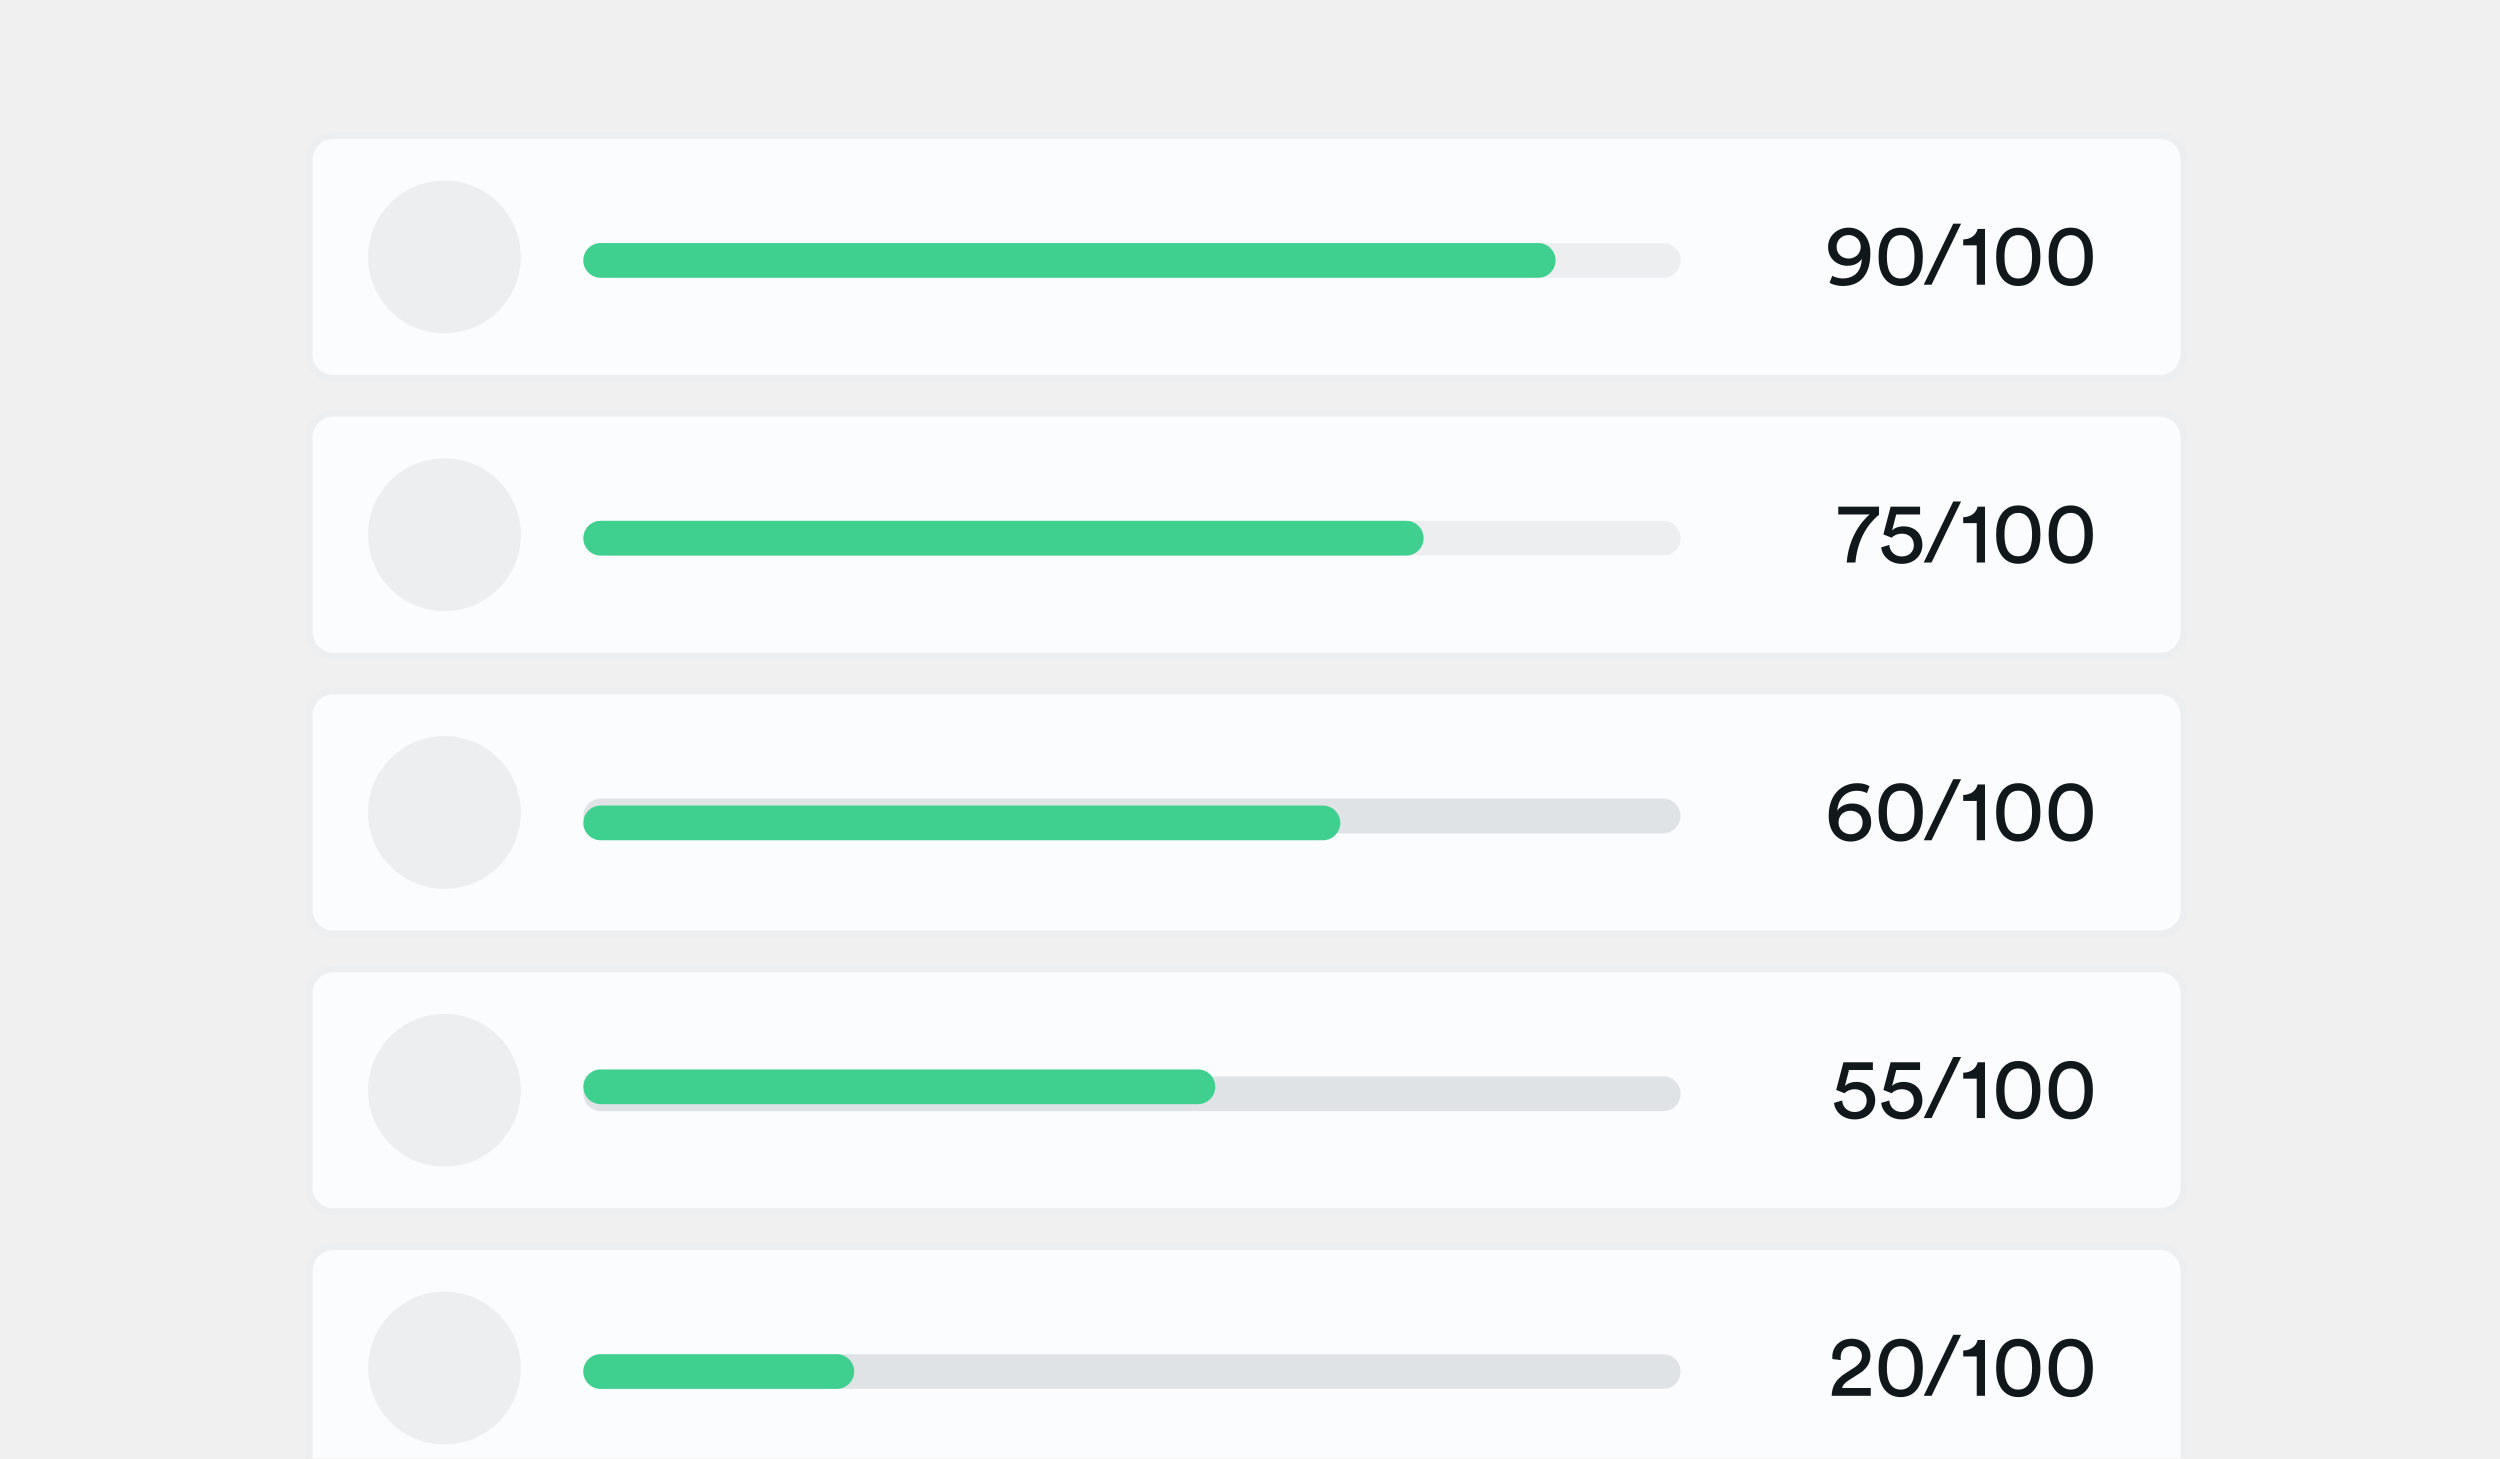
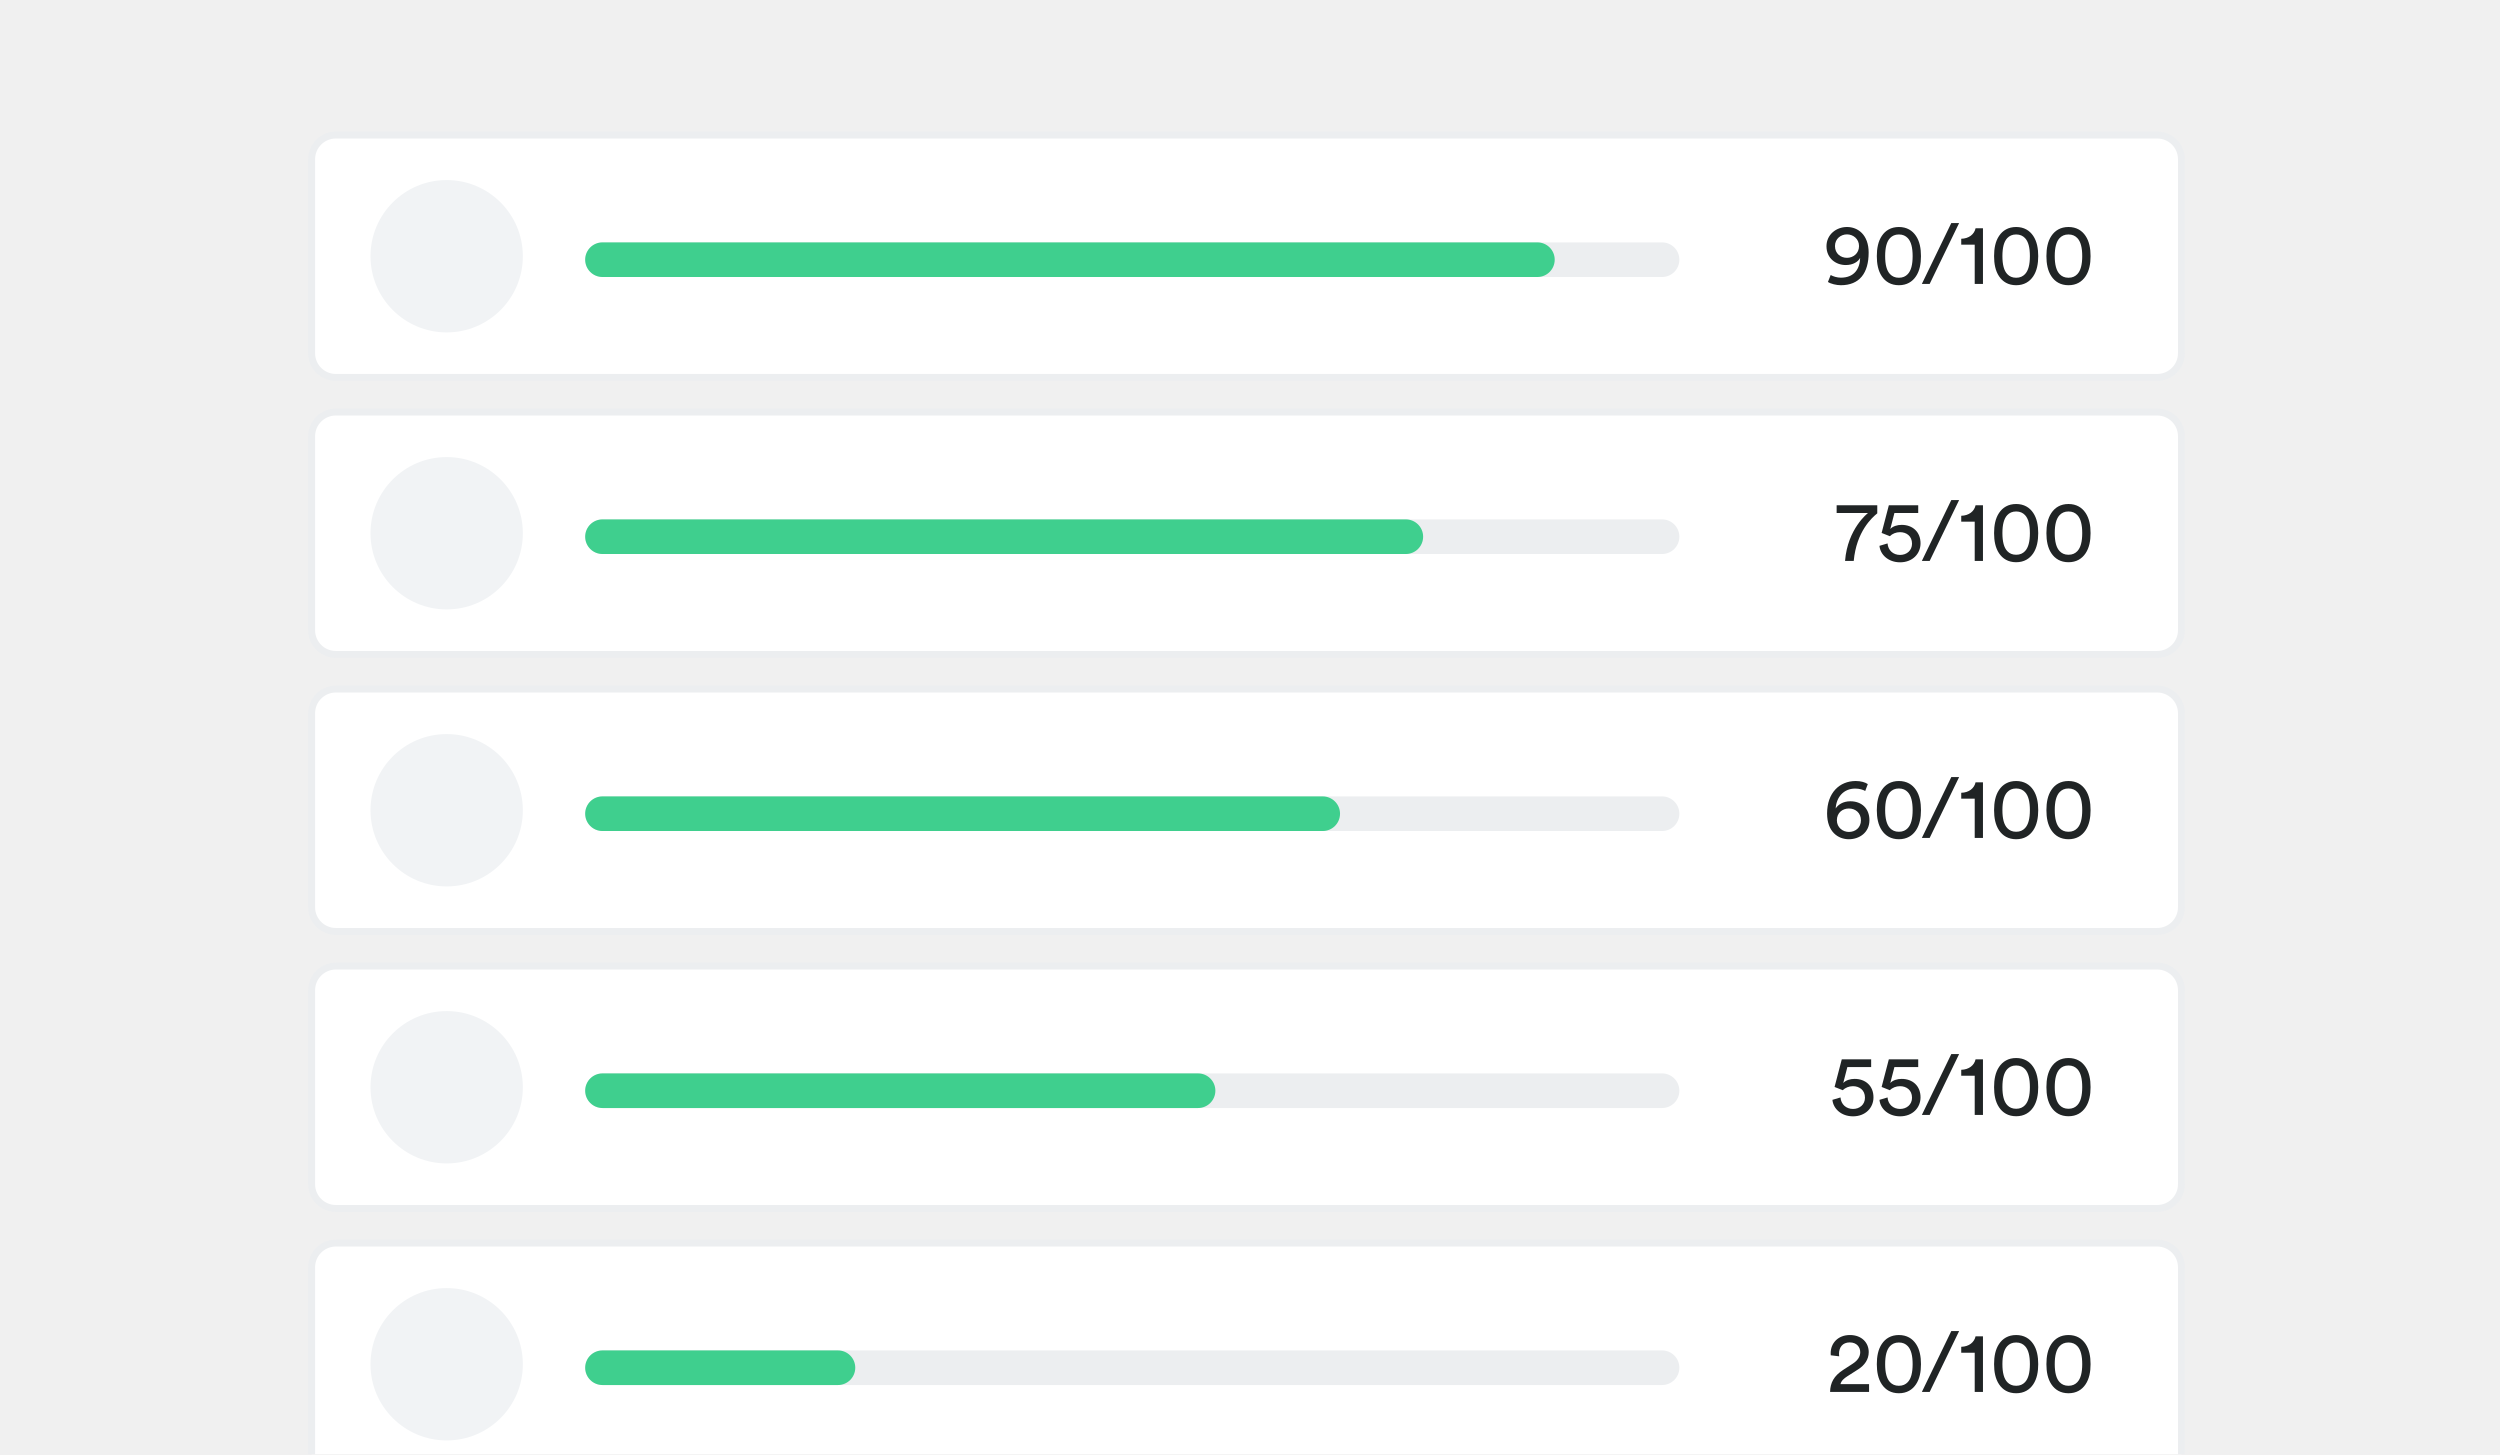
- <svg xmlns="http://www.w3.org/2000/svg" width="360" height="210" viewBox="0 0 360 210" fill="none">
-   <g clip-path="url(#clip0_931_17672)">
-     <rect x="44.5" y="19.5" width="270" height="35" rx="3.5" fill="#FBFCFD" stroke="#ECEEF0" />
-     <rect x="84" y="35" width="158" height="5" rx="2.5" fill="#ECEEF0" />
-     <circle cx="64" cy="37" r="11" fill="#ECEEF0" />
-     <path d="M263.454 40.715C263.851 40.988 264.695 41.186 265.315 41.186C268.018 41.186 269.333 39.425 269.333 36.473C269.333 33.906 267.783 32.778 266.208 32.778C264.633 32.778 263.244 33.894 263.244 35.556C263.244 37.329 264.633 38.272 266.022 38.272C267.113 38.272 267.82 37.776 268.105 37.242C268.055 38.817 267.262 40.095 265.315 40.095C264.794 40.095 264.198 39.921 263.851 39.71L263.454 40.715ZM267.944 35.531C267.944 36.597 267.101 37.23 266.208 37.23C265.29 37.23 264.471 36.622 264.471 35.531C264.471 34.477 265.315 33.844 266.208 33.844C267.088 33.844 267.944 34.489 267.944 35.531ZM271.716 36.982C271.716 35.754 271.939 34.886 272.423 34.377C272.733 34.055 273.13 33.856 273.7 33.856C274.271 33.856 274.668 34.055 274.978 34.377C275.462 34.886 275.685 35.754 275.685 36.982C275.685 38.21 275.462 39.078 274.978 39.586C274.668 39.909 274.271 40.107 273.7 40.107C273.13 40.107 272.733 39.909 272.423 39.586C271.939 39.078 271.716 38.21 271.716 36.982ZM270.513 36.982C270.513 38.086 270.699 39.102 271.233 39.896C271.753 40.678 272.56 41.186 273.7 41.186C274.841 41.186 275.648 40.678 276.168 39.896C276.702 39.102 276.888 38.086 276.888 36.982C276.888 35.878 276.702 34.861 276.168 34.067C275.648 33.286 274.841 32.778 273.7 32.778C272.56 32.778 271.753 33.286 271.233 34.067C270.699 34.861 270.513 35.878 270.513 36.982ZM282.397 32.207H281.268L277.015 41H278.143L282.397 32.207ZM285.84 41V32.964H284.773C284.587 33.832 283.818 34.452 282.702 34.477V35.332H284.649V41H285.84ZM288.648 36.982C288.648 35.754 288.871 34.886 289.355 34.377C289.665 34.055 290.062 33.856 290.632 33.856C291.202 33.856 291.599 34.055 291.909 34.377C292.393 34.886 292.616 35.754 292.616 36.982C292.616 38.21 292.393 39.078 291.909 39.586C291.599 39.909 291.202 40.107 290.632 40.107C290.062 40.107 289.665 39.909 289.355 39.586C288.871 39.078 288.648 38.21 288.648 36.982ZM287.445 36.982C287.445 38.086 287.631 39.102 288.164 39.896C288.685 40.678 289.491 41.186 290.632 41.186C291.773 41.186 292.579 40.678 293.1 39.896C293.633 39.102 293.819 38.086 293.819 36.982C293.819 35.878 293.633 34.861 293.1 34.067C292.579 33.286 291.773 32.778 290.632 32.778C289.491 32.778 288.685 33.286 288.164 34.067C287.631 34.861 287.445 35.878 287.445 36.982ZM296.205 36.982C296.205 35.754 296.428 34.886 296.912 34.377C297.222 34.055 297.619 33.856 298.189 33.856C298.76 33.856 299.157 34.055 299.467 34.377C299.95 34.886 300.174 35.754 300.174 36.982C300.174 38.21 299.95 39.078 299.467 39.586C299.157 39.909 298.76 40.107 298.189 40.107C297.619 40.107 297.222 39.909 296.912 39.586C296.428 39.078 296.205 38.21 296.205 36.982ZM295.002 36.982C295.002 38.086 295.188 39.102 295.721 39.896C296.242 40.678 297.048 41.186 298.189 41.186C299.33 41.186 300.137 40.678 300.657 39.896C301.191 39.102 301.377 38.086 301.377 36.982C301.377 35.878 301.191 34.861 300.657 34.067C300.137 33.286 299.33 32.778 298.189 32.778C297.048 32.778 296.242 33.286 295.721 34.067C295.188 34.861 295.002 35.878 295.002 36.982Z" fill="#11181C" />
-     <rect x="44.5" y="59.5" width="270" height="35" rx="3.5" fill="#FBFCFD" stroke="#ECEEF0" />
-     <rect x="84" y="75" width="158" height="5" rx="2.5" fill="#ECEEF0" />
-     <circle cx="64" cy="77" r="11" fill="#ECEEF0" />
-     <path d="M270.577 72.964H264.711V74.08H269.238C269.238 74.08 266.286 76.325 265.926 81H267.179C267.563 76.746 269.833 74.725 270.577 74.129V72.964ZM270.896 78.817C271.008 80.082 272.161 81.198 273.873 81.198C275.659 81.198 276.825 79.971 276.825 78.458C276.825 76.796 275.671 75.791 274.096 75.791C273.464 75.791 272.819 75.99 272.459 76.386L273.054 74.08H276.49V72.964H272.248L271.206 76.957C271.616 77.106 271.975 77.267 272.397 77.428C272.744 77.069 273.29 76.845 273.86 76.845C274.791 76.845 275.597 77.403 275.597 78.507C275.597 79.499 274.828 80.132 273.873 80.132C272.868 80.132 272.137 79.462 272.062 78.47L270.896 78.817ZM282.397 72.207H281.268L277.015 81H278.143L282.397 72.207ZM285.84 81V72.964H284.773C284.587 73.832 283.818 74.452 282.702 74.477V75.332H284.649V81H285.84ZM288.648 76.982C288.648 75.754 288.871 74.886 289.355 74.377C289.665 74.055 290.062 73.856 290.632 73.856C291.202 73.856 291.599 74.055 291.909 74.377C292.393 74.886 292.616 75.754 292.616 76.982C292.616 78.21 292.393 79.078 291.909 79.586C291.599 79.909 291.202 80.107 290.632 80.107C290.062 80.107 289.665 79.909 289.355 79.586C288.871 79.078 288.648 78.21 288.648 76.982ZM287.445 76.982C287.445 78.086 287.631 79.103 288.164 79.896C288.685 80.678 289.491 81.186 290.632 81.186C291.773 81.186 292.579 80.678 293.1 79.896C293.633 79.103 293.819 78.086 293.819 76.982C293.819 75.878 293.633 74.861 293.1 74.067C292.579 73.286 291.773 72.778 290.632 72.778C289.491 72.778 288.685 73.286 288.164 74.067C287.631 74.861 287.445 75.878 287.445 76.982ZM296.205 76.982C296.205 75.754 296.428 74.886 296.912 74.377C297.222 74.055 297.619 73.856 298.189 73.856C298.76 73.856 299.157 74.055 299.467 74.377C299.95 74.886 300.174 75.754 300.174 76.982C300.174 78.21 299.95 79.078 299.467 79.586C299.157 79.909 298.76 80.107 298.189 80.107C297.619 80.107 297.222 79.909 296.912 79.586C296.428 79.078 296.205 78.21 296.205 76.982ZM295.002 76.982C295.002 78.086 295.188 79.103 295.721 79.896C296.242 80.678 297.048 81.186 298.189 81.186C299.33 81.186 300.137 80.678 300.657 79.896C301.191 79.103 301.377 78.086 301.377 76.982C301.377 75.878 301.191 74.861 300.657 74.067C300.137 73.286 299.33 72.778 298.189 72.778C297.048 72.778 296.242 73.286 295.721 74.067C295.188 74.861 295.002 75.878 295.002 76.982Z" fill="#11181C" />
-     <rect x="44.5" y="99.5" width="270" height="35" rx="3.5" fill="#FBFCFD" stroke="#ECEEF0" />
-     <rect x="84" y="115" width="158" height="5" rx="2.5" fill="#DFE3E6" />
-     <circle cx="64" cy="117" r="11" fill="#ECEEF0" />
-     <path d="M269.21 113.224C268.838 112.964 268.205 112.778 267.474 112.778C265.13 112.778 263.332 114.477 263.332 117.465C263.332 120.119 264.931 121.186 266.469 121.186C268.044 121.186 269.446 120.169 269.446 118.445C269.446 116.697 268.28 115.704 266.692 115.704C265.626 115.704 264.894 116.213 264.572 116.746C264.671 115.097 265.725 113.869 267.399 113.869C268.007 113.869 268.54 114.043 268.838 114.216L269.21 113.224ZM264.745 118.445C264.745 117.366 265.551 116.746 266.482 116.746C267.412 116.746 268.218 117.366 268.218 118.445C268.218 119.512 267.424 120.132 266.482 120.132C265.601 120.132 264.745 119.499 264.745 118.445ZM271.716 116.982C271.716 115.754 271.939 114.886 272.423 114.377C272.733 114.055 273.13 113.856 273.7 113.856C274.271 113.856 274.668 114.055 274.978 114.377C275.462 114.886 275.685 115.754 275.685 116.982C275.685 118.21 275.462 119.078 274.978 119.586C274.668 119.909 274.271 120.107 273.7 120.107C273.13 120.107 272.733 119.909 272.423 119.586C271.939 119.078 271.716 118.21 271.716 116.982ZM270.513 116.982C270.513 118.086 270.699 119.103 271.233 119.896C271.753 120.678 272.56 121.186 273.7 121.186C274.841 121.186 275.648 120.678 276.168 119.896C276.702 119.103 276.888 118.086 276.888 116.982C276.888 115.878 276.702 114.861 276.168 114.067C275.648 113.286 274.841 112.778 273.7 112.778C272.56 112.778 271.753 113.286 271.233 114.067C270.699 114.861 270.513 115.878 270.513 116.982ZM282.397 112.207H281.268L277.015 121H278.143L282.397 112.207ZM285.84 121V112.964H284.773C284.587 113.832 283.818 114.452 282.702 114.477V115.332H284.649V121H285.84ZM288.648 116.982C288.648 115.754 288.871 114.886 289.355 114.377C289.665 114.055 290.062 113.856 290.632 113.856C291.202 113.856 291.599 114.055 291.909 114.377C292.393 114.886 292.616 115.754 292.616 116.982C292.616 118.21 292.393 119.078 291.909 119.586C291.599 119.909 291.202 120.107 290.632 120.107C290.062 120.107 289.665 119.909 289.355 119.586C288.871 119.078 288.648 118.21 288.648 116.982ZM287.445 116.982C287.445 118.086 287.631 119.103 288.164 119.896C288.685 120.678 289.491 121.186 290.632 121.186C291.773 121.186 292.579 120.678 293.1 119.896C293.633 119.103 293.819 118.086 293.819 116.982C293.819 115.878 293.633 114.861 293.1 114.067C292.579 113.286 291.773 112.778 290.632 112.778C289.491 112.778 288.685 113.286 288.164 114.067C287.631 114.861 287.445 115.878 287.445 116.982ZM296.205 116.982C296.205 115.754 296.428 114.886 296.912 114.377C297.222 114.055 297.619 113.856 298.189 113.856C298.76 113.856 299.157 114.055 299.467 114.377C299.95 114.886 300.174 115.754 300.174 116.982C300.174 118.21 299.95 119.078 299.467 119.586C299.157 119.909 298.76 120.107 298.189 120.107C297.619 120.107 297.222 119.909 296.912 119.586C296.428 119.078 296.205 118.21 296.205 116.982ZM295.002 116.982C295.002 118.086 295.188 119.103 295.721 119.896C296.242 120.678 297.048 121.186 298.189 121.186C299.33 121.186 300.137 120.678 300.657 119.896C301.191 119.103 301.377 118.086 301.377 116.982C301.377 115.878 301.191 114.861 300.657 114.067C300.137 113.286 299.33 112.778 298.189 112.778C297.048 112.778 296.242 113.286 295.721 114.067C295.188 114.861 295.002 115.878 295.002 116.982Z" fill="#11181C" />
-     <rect x="44.5" y="139.5" width="270" height="35" rx="3.5" fill="#FBFCFD" stroke="#ECEEF0" />
-     <rect x="84" y="155" width="158" height="5" rx="2.5" fill="#DFE3E6" />
-     <circle cx="64" cy="157" r="11" fill="#ECEEF0" />
-     <path d="M264.102 158.817C264.214 160.082 265.367 161.198 267.078 161.198C268.864 161.198 270.03 159.971 270.03 158.458C270.03 156.796 268.877 155.791 267.302 155.791C266.669 155.791 266.024 155.99 265.665 156.386L266.26 154.08H269.695V152.964H265.454L264.412 156.957C264.821 157.106 265.181 157.267 265.603 157.428C265.95 157.069 266.496 156.845 267.066 156.845C267.996 156.845 268.802 157.403 268.802 158.507C268.802 159.499 268.033 160.132 267.078 160.132C266.074 160.132 265.342 159.462 265.268 158.47L264.102 158.817ZM270.896 158.817C271.008 160.082 272.161 161.198 273.873 161.198C275.659 161.198 276.825 159.971 276.825 158.458C276.825 156.796 275.671 155.791 274.096 155.791C273.464 155.791 272.819 155.99 272.459 156.386L273.054 154.08H276.49V152.964H272.248L271.206 156.957C271.616 157.106 271.975 157.267 272.397 157.428C272.744 157.069 273.29 156.845 273.86 156.845C274.791 156.845 275.597 157.403 275.597 158.507C275.597 159.499 274.828 160.132 273.873 160.132C272.868 160.132 272.137 159.462 272.062 158.47L270.896 158.817ZM282.397 152.207H281.268L277.015 161H278.143L282.397 152.207ZM285.84 161V152.964H284.773C284.587 153.832 283.818 154.452 282.702 154.477V155.332H284.649V161H285.84ZM288.648 156.982C288.648 155.754 288.871 154.886 289.355 154.377C289.665 154.055 290.062 153.856 290.632 153.856C291.202 153.856 291.599 154.055 291.909 154.377C292.393 154.886 292.616 155.754 292.616 156.982C292.616 158.21 292.393 159.078 291.909 159.586C291.599 159.909 291.202 160.107 290.632 160.107C290.062 160.107 289.665 159.909 289.355 159.586C288.871 159.078 288.648 158.21 288.648 156.982ZM287.445 156.982C287.445 158.086 287.631 159.103 288.164 159.896C288.685 160.678 289.491 161.186 290.632 161.186C291.773 161.186 292.579 160.678 293.1 159.896C293.633 159.103 293.819 158.086 293.819 156.982C293.819 155.878 293.633 154.861 293.1 154.067C292.579 153.286 291.773 152.778 290.632 152.778C289.491 152.778 288.685 153.286 288.164 154.067C287.631 154.861 287.445 155.878 287.445 156.982ZM296.205 156.982C296.205 155.754 296.428 154.886 296.912 154.377C297.222 154.055 297.619 153.856 298.189 153.856C298.76 153.856 299.157 154.055 299.467 154.377C299.95 154.886 300.174 155.754 300.174 156.982C300.174 158.21 299.95 159.078 299.467 159.586C299.157 159.909 298.76 160.107 298.189 160.107C297.619 160.107 297.222 159.909 296.912 159.586C296.428 159.078 296.205 158.21 296.205 156.982ZM295.002 156.982C295.002 158.086 295.188 159.103 295.721 159.896C296.242 160.678 297.048 161.186 298.189 161.186C299.33 161.186 300.137 160.678 300.657 159.896C301.191 159.103 301.377 158.086 301.377 156.982C301.377 155.878 301.191 154.861 300.657 154.067C300.137 153.286 299.33 152.778 298.189 152.778C297.048 152.778 296.242 153.286 295.721 154.067C295.188 154.861 295.002 155.878 295.002 156.982Z" fill="#11181C" />
-     <rect x="44.5" y="179.5" width="270" height="35" rx="3.5" fill="#FBFCFD" stroke="#ECEEF0" />
-     <rect x="84" y="195" width="158" height="5" rx="2.5" fill="#DFE3E6" />
-     <circle cx="64" cy="197" r="11" fill="#ECEEF0" />
-     <path d="M265.077 195.853C265.065 195.729 265.053 195.605 265.053 195.494C265.053 194.576 265.549 193.844 266.603 193.844C267.62 193.844 268.116 194.526 268.116 195.258C268.116 195.878 267.769 196.448 267.012 196.932L265.673 197.8C264.309 198.681 263.788 199.685 263.763 201H269.393V199.871H265.264C265.375 199.375 265.784 199.04 266.243 198.743L267.831 197.726C268.748 197.143 269.344 196.3 269.344 195.246C269.344 193.906 268.352 192.778 266.628 192.778C264.867 192.778 263.85 194.005 263.85 195.382C263.85 195.481 263.85 195.593 263.862 195.704L265.077 195.853ZM271.716 196.982C271.716 195.754 271.939 194.886 272.423 194.377C272.733 194.055 273.13 193.856 273.7 193.856C274.271 193.856 274.668 194.055 274.978 194.377C275.462 194.886 275.685 195.754 275.685 196.982C275.685 198.21 275.462 199.078 274.978 199.586C274.668 199.909 274.271 200.107 273.7 200.107C273.13 200.107 272.733 199.909 272.423 199.586C271.939 199.078 271.716 198.21 271.716 196.982ZM270.513 196.982C270.513 198.086 270.699 199.103 271.233 199.896C271.753 200.678 272.56 201.186 273.7 201.186C274.841 201.186 275.648 200.678 276.168 199.896C276.702 199.103 276.888 198.086 276.888 196.982C276.888 195.878 276.702 194.861 276.168 194.067C275.648 193.286 274.841 192.778 273.7 192.778C272.56 192.778 271.753 193.286 271.233 194.067C270.699 194.861 270.513 195.878 270.513 196.982ZM282.397 192.207H281.268L277.015 201H278.143L282.397 192.207ZM285.84 201V192.964H284.773C284.587 193.832 283.818 194.452 282.702 194.477V195.332H284.649V201H285.84ZM288.648 196.982C288.648 195.754 288.871 194.886 289.355 194.377C289.665 194.055 290.062 193.856 290.632 193.856C291.202 193.856 291.599 194.055 291.909 194.377C292.393 194.886 292.616 195.754 292.616 196.982C292.616 198.21 292.393 199.078 291.909 199.586C291.599 199.909 291.202 200.107 290.632 200.107C290.062 200.107 289.665 199.909 289.355 199.586C288.871 199.078 288.648 198.21 288.648 196.982ZM287.445 196.982C287.445 198.086 287.631 199.103 288.164 199.896C288.685 200.678 289.491 201.186 290.632 201.186C291.773 201.186 292.579 200.678 293.1 199.896C293.633 199.103 293.819 198.086 293.819 196.982C293.819 195.878 293.633 194.861 293.1 194.067C292.579 193.286 291.773 192.778 290.632 192.778C289.491 192.778 288.685 193.286 288.164 194.067C287.631 194.861 287.445 195.878 287.445 196.982ZM296.205 196.982C296.205 195.754 296.428 194.886 296.912 194.377C297.222 194.055 297.619 193.856 298.189 193.856C298.76 193.856 299.157 194.055 299.467 194.377C299.95 194.886 300.174 195.754 300.174 196.982C300.174 198.21 299.95 199.078 299.467 199.586C299.157 199.909 298.76 200.107 298.189 200.107C297.619 200.107 297.222 199.909 296.912 199.586C296.428 199.078 296.205 198.21 296.205 196.982ZM295.002 196.982C295.002 198.086 295.188 199.103 295.721 199.896C296.242 200.678 297.048 201.186 298.189 201.186C299.33 201.186 300.137 200.678 300.657 199.896C301.191 199.103 301.377 198.086 301.377 196.982C301.377 195.878 301.191 194.861 300.657 194.067C300.137 193.286 299.33 192.778 298.189 192.778C297.048 192.778 296.242 193.286 295.721 194.067C295.188 194.861 295.002 195.878 295.002 196.982Z" fill="#11181C" />
-     <rect x="84" y="35" width="140" height="5" rx="2.5" fill="#3FCF8E" />
-     <rect x="84" y="75" width="121" height="5" rx="2.5" fill="#3FCF8E" />
-     <rect x="84" y="116" width="109" height="5" rx="2.5" fill="#3FCF8E" />
-     <rect x="84" y="154" width="91" height="5" rx="2.5" fill="#3FCF8E" />
-     <rect x="84" y="195" width="39" height="5" rx="2.5" fill="#3FCF8E" />
+ <svg xmlns="http://www.w3.org/2000/svg" width="361" height="210" viewBox="0 0 361 210" fill="none">
+   <g clip-path="url(#clip0_1125_17709)">
+     <rect x="45" y="19.5" width="270" height="35" rx="3.5" fill="white" stroke="#ECEEF0" />
+     <rect x="84.5" y="35" width="158" height="5" rx="2.5" fill="#ECEEF0" />
+     <circle cx="64.5" cy="37" r="11" fill="#F1F3F5" />
+     <path d="M263.954 40.715C264.351 40.988 265.195 41.186 265.815 41.186C268.518 41.186 269.833 39.425 269.833 36.473C269.833 33.906 268.283 32.778 266.708 32.778C265.133 32.778 263.744 33.894 263.744 35.556C263.744 37.329 265.133 38.272 266.522 38.272C267.613 38.272 268.32 37.776 268.605 37.242C268.555 38.817 267.762 40.095 265.815 40.095C265.294 40.095 264.698 39.921 264.351 39.71L263.954 40.715ZM268.444 35.531C268.444 36.597 267.601 37.23 266.708 37.23C265.79 37.23 264.971 36.622 264.971 35.531C264.971 34.477 265.815 33.844 266.708 33.844C267.588 33.844 268.444 34.489 268.444 35.531ZM272.216 36.982C272.216 35.754 272.439 34.886 272.923 34.377C273.233 34.055 273.63 33.856 274.2 33.856C274.771 33.856 275.168 34.055 275.478 34.377C275.962 34.886 276.185 35.754 276.185 36.982C276.185 38.21 275.962 39.078 275.478 39.586C275.168 39.909 274.771 40.107 274.2 40.107C273.63 40.107 273.233 39.909 272.923 39.586C272.439 39.078 272.216 38.21 272.216 36.982ZM271.013 36.982C271.013 38.086 271.199 39.102 271.733 39.896C272.253 40.678 273.06 41.186 274.2 41.186C275.341 41.186 276.148 40.678 276.668 39.896C277.202 39.102 277.388 38.086 277.388 36.982C277.388 35.878 277.202 34.861 276.668 34.067C276.148 33.286 275.341 32.778 274.2 32.778C273.06 32.778 272.253 33.286 271.733 34.067C271.199 34.861 271.013 35.878 271.013 36.982ZM282.897 32.207H281.768L277.515 41H278.643L282.897 32.207ZM286.34 41V32.964H285.273C285.087 33.832 284.318 34.452 283.202 34.477V35.332H285.149V41H286.34ZM289.148 36.982C289.148 35.754 289.371 34.886 289.855 34.377C290.165 34.055 290.562 33.856 291.132 33.856C291.702 33.856 292.099 34.055 292.409 34.377C292.893 34.886 293.116 35.754 293.116 36.982C293.116 38.21 292.893 39.078 292.409 39.586C292.099 39.909 291.702 40.107 291.132 40.107C290.562 40.107 290.165 39.909 289.855 39.586C289.371 39.078 289.148 38.21 289.148 36.982ZM287.945 36.982C287.945 38.086 288.131 39.102 288.664 39.896C289.185 40.678 289.991 41.186 291.132 41.186C292.273 41.186 293.079 40.678 293.6 39.896C294.133 39.102 294.319 38.086 294.319 36.982C294.319 35.878 294.133 34.861 293.6 34.067C293.079 33.286 292.273 32.778 291.132 32.778C289.991 32.778 289.185 33.286 288.664 34.067C288.131 34.861 287.945 35.878 287.945 36.982ZM296.705 36.982C296.705 35.754 296.928 34.886 297.412 34.377C297.722 34.055 298.119 33.856 298.689 33.856C299.26 33.856 299.657 34.055 299.967 34.377C300.45 34.886 300.674 35.754 300.674 36.982C300.674 38.21 300.45 39.078 299.967 39.586C299.657 39.909 299.26 40.107 298.689 40.107C298.119 40.107 297.722 39.909 297.412 39.586C296.928 39.078 296.705 38.21 296.705 36.982ZM295.502 36.982C295.502 38.086 295.688 39.102 296.221 39.896C296.742 40.678 297.548 41.186 298.689 41.186C299.83 41.186 300.637 40.678 301.157 39.896C301.691 39.102 301.877 38.086 301.877 36.982C301.877 35.878 301.691 34.861 301.157 34.067C300.637 33.286 299.83 32.778 298.689 32.778C297.548 32.778 296.742 33.286 296.221 34.067C295.688 34.861 295.502 35.878 295.502 36.982Z" fill="#202425" />
+     <rect x="45" y="59.5" width="270" height="35" rx="3.5" fill="white" stroke="#ECEEF0" />
+     <rect x="84.5" y="75" width="158" height="5" rx="2.5" fill="#ECEEF0" />
+     <circle cx="64.5" cy="77" r="11" fill="#F1F3F5" />
+     <path d="M271.077 72.964H265.211V74.08H269.738C269.738 74.08 266.786 76.325 266.426 81H267.679C268.063 76.746 270.333 74.725 271.077 74.129V72.964ZM271.396 78.817C271.508 80.082 272.661 81.198 274.373 81.198C276.159 81.198 277.325 79.971 277.325 78.458C277.325 76.796 276.171 75.791 274.596 75.791C273.964 75.791 273.319 75.99 272.959 76.386L273.554 74.08H276.99V72.964H272.748L271.706 76.957C272.116 77.106 272.475 77.267 272.897 77.428C273.244 77.069 273.79 76.845 274.36 76.845C275.291 76.845 276.097 77.403 276.097 78.507C276.097 79.499 275.328 80.132 274.373 80.132C273.368 80.132 272.637 79.462 272.562 78.47L271.396 78.817ZM282.897 72.207H281.768L277.515 81H278.643L282.897 72.207ZM286.34 81V72.964H285.273C285.087 73.832 284.318 74.452 283.202 74.477V75.332H285.149V81H286.34ZM289.148 76.982C289.148 75.754 289.371 74.886 289.855 74.377C290.165 74.055 290.562 73.856 291.132 73.856C291.702 73.856 292.099 74.055 292.409 74.377C292.893 74.886 293.116 75.754 293.116 76.982C293.116 78.21 292.893 79.078 292.409 79.586C292.099 79.909 291.702 80.107 291.132 80.107C290.562 80.107 290.165 79.909 289.855 79.586C289.371 79.078 289.148 78.21 289.148 76.982ZM287.945 76.982C287.945 78.086 288.131 79.103 288.664 79.896C289.185 80.678 289.991 81.186 291.132 81.186C292.273 81.186 293.079 80.678 293.6 79.896C294.133 79.103 294.319 78.086 294.319 76.982C294.319 75.878 294.133 74.861 293.6 74.067C293.079 73.286 292.273 72.778 291.132 72.778C289.991 72.778 289.185 73.286 288.664 74.067C288.131 74.861 287.945 75.878 287.945 76.982ZM296.705 76.982C296.705 75.754 296.928 74.886 297.412 74.377C297.722 74.055 298.119 73.856 298.689 73.856C299.26 73.856 299.657 74.055 299.967 74.377C300.45 74.886 300.674 75.754 300.674 76.982C300.674 78.21 300.45 79.078 299.967 79.586C299.657 79.909 299.26 80.107 298.689 80.107C298.119 80.107 297.722 79.909 297.412 79.586C296.928 79.078 296.705 78.21 296.705 76.982ZM295.502 76.982C295.502 78.086 295.688 79.103 296.221 79.896C296.742 80.678 297.548 81.186 298.689 81.186C299.83 81.186 300.637 80.678 301.157 79.896C301.691 79.103 301.877 78.086 301.877 76.982C301.877 75.878 301.691 74.861 301.157 74.067C300.637 73.286 299.83 72.778 298.689 72.778C297.548 72.778 296.742 73.286 296.221 74.067C295.688 74.861 295.502 75.878 295.502 76.982Z" fill="#202425" />
+     <rect x="45" y="99.5" width="270" height="35" rx="3.5" fill="white" stroke="#ECEEF0" />
+     <rect x="84.5" y="115" width="158" height="5" rx="2.5" fill="#ECEEF0" />
+     <circle cx="64.5" cy="117" r="11" fill="#F1F3F5" />
+     <path d="M269.71 113.224C269.338 112.964 268.705 112.778 267.974 112.778C265.63 112.778 263.832 114.477 263.832 117.465C263.832 120.119 265.431 121.186 266.969 121.186C268.544 121.186 269.946 120.169 269.946 118.445C269.946 116.697 268.78 115.704 267.192 115.704C266.126 115.704 265.394 116.213 265.072 116.746C265.171 115.097 266.225 113.869 267.899 113.869C268.507 113.869 269.04 114.043 269.338 114.216L269.71 113.224ZM265.245 118.445C265.245 117.366 266.051 116.746 266.982 116.746C267.912 116.746 268.718 117.366 268.718 118.445C268.718 119.512 267.924 120.132 266.982 120.132C266.101 120.132 265.245 119.499 265.245 118.445ZM272.216 116.982C272.216 115.754 272.439 114.886 272.923 114.377C273.233 114.055 273.63 113.856 274.2 113.856C274.771 113.856 275.168 114.055 275.478 114.377C275.962 114.886 276.185 115.754 276.185 116.982C276.185 118.21 275.962 119.078 275.478 119.586C275.168 119.909 274.771 120.107 274.2 120.107C273.63 120.107 273.233 119.909 272.923 119.586C272.439 119.078 272.216 118.21 272.216 116.982ZM271.013 116.982C271.013 118.086 271.199 119.103 271.733 119.896C272.253 120.678 273.06 121.186 274.2 121.186C275.341 121.186 276.148 120.678 276.668 119.896C277.202 119.103 277.388 118.086 277.388 116.982C277.388 115.878 277.202 114.861 276.668 114.067C276.148 113.286 275.341 112.778 274.2 112.778C273.06 112.778 272.253 113.286 271.733 114.067C271.199 114.861 271.013 115.878 271.013 116.982ZM282.897 112.207H281.768L277.515 121H278.643L282.897 112.207ZM286.34 121V112.964H285.273C285.087 113.832 284.318 114.452 283.202 114.477V115.332H285.149V121H286.34ZM289.148 116.982C289.148 115.754 289.371 114.886 289.855 114.377C290.165 114.055 290.562 113.856 291.132 113.856C291.702 113.856 292.099 114.055 292.409 114.377C292.893 114.886 293.116 115.754 293.116 116.982C293.116 118.21 292.893 119.078 292.409 119.586C292.099 119.909 291.702 120.107 291.132 120.107C290.562 120.107 290.165 119.909 289.855 119.586C289.371 119.078 289.148 118.21 289.148 116.982ZM287.945 116.982C287.945 118.086 288.131 119.103 288.664 119.896C289.185 120.678 289.991 121.186 291.132 121.186C292.273 121.186 293.079 120.678 293.6 119.896C294.133 119.103 294.319 118.086 294.319 116.982C294.319 115.878 294.133 114.861 293.6 114.067C293.079 113.286 292.273 112.778 291.132 112.778C289.991 112.778 289.185 113.286 288.664 114.067C288.131 114.861 287.945 115.878 287.945 116.982ZM296.705 116.982C296.705 115.754 296.928 114.886 297.412 114.377C297.722 114.055 298.119 113.856 298.689 113.856C299.26 113.856 299.657 114.055 299.967 114.377C300.45 114.886 300.674 115.754 300.674 116.982C300.674 118.21 300.45 119.078 299.967 119.586C299.657 119.909 299.26 120.107 298.689 120.107C298.119 120.107 297.722 119.909 297.412 119.586C296.928 119.078 296.705 118.21 296.705 116.982ZM295.502 116.982C295.502 118.086 295.688 119.103 296.221 119.896C296.742 120.678 297.548 121.186 298.689 121.186C299.83 121.186 300.637 120.678 301.157 119.896C301.691 119.103 301.877 118.086 301.877 116.982C301.877 115.878 301.691 114.861 301.157 114.067C300.637 113.286 299.83 112.778 298.689 112.778C297.548 112.778 296.742 113.286 296.221 114.067C295.688 114.861 295.502 115.878 295.502 116.982Z" fill="#202425" />
+     <rect x="45" y="139.5" width="270" height="35" rx="3.5" fill="white" stroke="#ECEEF0" />
+     <rect x="84.5" y="155" width="158" height="5" rx="2.5" fill="#ECEEF0" />
+     <circle cx="64.5" cy="157" r="11" fill="#F1F3F5" />
+     <path d="M264.602 158.817C264.714 160.082 265.867 161.198 267.578 161.198C269.364 161.198 270.53 159.971 270.53 158.458C270.53 156.796 269.377 155.791 267.802 155.791C267.169 155.791 266.524 155.99 266.165 156.386L266.76 154.08H270.195V152.964H265.954L264.912 156.957C265.321 157.106 265.681 157.267 266.103 157.428C266.45 157.069 266.996 156.845 267.566 156.845C268.496 156.845 269.302 157.403 269.302 158.507C269.302 159.499 268.533 160.132 267.578 160.132C266.574 160.132 265.842 159.462 265.768 158.47L264.602 158.817ZM271.396 158.817C271.508 160.082 272.661 161.198 274.373 161.198C276.159 161.198 277.325 159.971 277.325 158.458C277.325 156.796 276.171 155.791 274.596 155.791C273.964 155.791 273.319 155.99 272.959 156.386L273.554 154.08H276.99V152.964H272.748L271.706 156.957C272.116 157.106 272.475 157.267 272.897 157.428C273.244 157.069 273.79 156.845 274.36 156.845C275.291 156.845 276.097 157.403 276.097 158.507C276.097 159.499 275.328 160.132 274.373 160.132C273.368 160.132 272.637 159.462 272.562 158.47L271.396 158.817ZM282.897 152.207H281.768L277.515 161H278.643L282.897 152.207ZM286.34 161V152.964H285.273C285.087 153.832 284.318 154.452 283.202 154.477V155.332H285.149V161H286.34ZM289.148 156.982C289.148 155.754 289.371 154.886 289.855 154.377C290.165 154.055 290.562 153.856 291.132 153.856C291.702 153.856 292.099 154.055 292.409 154.377C292.893 154.886 293.116 155.754 293.116 156.982C293.116 158.21 292.893 159.078 292.409 159.586C292.099 159.909 291.702 160.107 291.132 160.107C290.562 160.107 290.165 159.909 289.855 159.586C289.371 159.078 289.148 158.21 289.148 156.982ZM287.945 156.982C287.945 158.086 288.131 159.103 288.664 159.896C289.185 160.678 289.991 161.186 291.132 161.186C292.273 161.186 293.079 160.678 293.6 159.896C294.133 159.103 294.319 158.086 294.319 156.982C294.319 155.878 294.133 154.861 293.6 154.067C293.079 153.286 292.273 152.778 291.132 152.778C289.991 152.778 289.185 153.286 288.664 154.067C288.131 154.861 287.945 155.878 287.945 156.982ZM296.705 156.982C296.705 155.754 296.928 154.886 297.412 154.377C297.722 154.055 298.119 153.856 298.689 153.856C299.26 153.856 299.657 154.055 299.967 154.377C300.45 154.886 300.674 155.754 300.674 156.982C300.674 158.21 300.45 159.078 299.967 159.586C299.657 159.909 299.26 160.107 298.689 160.107C298.119 160.107 297.722 159.909 297.412 159.586C296.928 159.078 296.705 158.21 296.705 156.982ZM295.502 156.982C295.502 158.086 295.688 159.103 296.221 159.896C296.742 160.678 297.548 161.186 298.689 161.186C299.83 161.186 300.637 160.678 301.157 159.896C301.691 159.103 301.877 158.086 301.877 156.982C301.877 155.878 301.691 154.861 301.157 154.067C300.637 153.286 299.83 152.778 298.689 152.778C297.548 152.778 296.742 153.286 296.221 154.067C295.688 154.861 295.502 155.878 295.502 156.982Z" fill="#202425" />
+     <rect x="45" y="179.5" width="270" height="35" rx="3.5" fill="white" stroke="#ECEEF0" />
+     <rect x="84.5" y="195" width="158" height="5" rx="2.5" fill="#ECEEF0" />
+     <circle cx="64.5" cy="197" r="11" fill="#F1F3F5" />
+     <path d="M265.577 195.853C265.565 195.729 265.553 195.605 265.553 195.494C265.553 194.576 266.049 193.844 267.103 193.844C268.12 193.844 268.616 194.526 268.616 195.258C268.616 195.878 268.269 196.448 267.512 196.932L266.173 197.8C264.809 198.681 264.288 199.685 264.263 201H269.893V199.871H265.764C265.875 199.375 266.284 199.04 266.743 198.743L268.331 197.726C269.248 197.143 269.844 196.3 269.844 195.246C269.844 193.906 268.852 192.778 267.128 192.778C265.367 192.778 264.35 194.005 264.35 195.382C264.35 195.481 264.35 195.593 264.362 195.704L265.577 195.853ZM272.216 196.982C272.216 195.754 272.439 194.886 272.923 194.377C273.233 194.055 273.63 193.856 274.2 193.856C274.771 193.856 275.168 194.055 275.478 194.377C275.962 194.886 276.185 195.754 276.185 196.982C276.185 198.21 275.962 199.078 275.478 199.586C275.168 199.909 274.771 200.107 274.2 200.107C273.63 200.107 273.233 199.909 272.923 199.586C272.439 199.078 272.216 198.21 272.216 196.982ZM271.013 196.982C271.013 198.086 271.199 199.103 271.733 199.896C272.253 200.678 273.06 201.186 274.2 201.186C275.341 201.186 276.148 200.678 276.668 199.896C277.202 199.103 277.388 198.086 277.388 196.982C277.388 195.878 277.202 194.861 276.668 194.067C276.148 193.286 275.341 192.778 274.2 192.778C273.06 192.778 272.253 193.286 271.733 194.067C271.199 194.861 271.013 195.878 271.013 196.982ZM282.897 192.207H281.768L277.515 201H278.643L282.897 192.207ZM286.34 201V192.964H285.273C285.087 193.832 284.318 194.452 283.202 194.477V195.332H285.149V201H286.34ZM289.148 196.982C289.148 195.754 289.371 194.886 289.855 194.377C290.165 194.055 290.562 193.856 291.132 193.856C291.702 193.856 292.099 194.055 292.409 194.377C292.893 194.886 293.116 195.754 293.116 196.982C293.116 198.21 292.893 199.078 292.409 199.586C292.099 199.909 291.702 200.107 291.132 200.107C290.562 200.107 290.165 199.909 289.855 199.586C289.371 199.078 289.148 198.21 289.148 196.982ZM287.945 196.982C287.945 198.086 288.131 199.103 288.664 199.896C289.185 200.678 289.991 201.186 291.132 201.186C292.273 201.186 293.079 200.678 293.6 199.896C294.133 199.103 294.319 198.086 294.319 196.982C294.319 195.878 294.133 194.861 293.6 194.067C293.079 193.286 292.273 192.778 291.132 192.778C289.991 192.778 289.185 193.286 288.664 194.067C288.131 194.861 287.945 195.878 287.945 196.982ZM296.705 196.982C296.705 195.754 296.928 194.886 297.412 194.377C297.722 194.055 298.119 193.856 298.689 193.856C299.26 193.856 299.657 194.055 299.967 194.377C300.45 194.886 300.674 195.754 300.674 196.982C300.674 198.21 300.45 199.078 299.967 199.586C299.657 199.909 299.26 200.107 298.689 200.107C298.119 200.107 297.722 199.909 297.412 199.586C296.928 199.078 296.705 198.21 296.705 196.982ZM295.502 196.982C295.502 198.086 295.688 199.103 296.221 199.896C296.742 200.678 297.548 201.186 298.689 201.186C299.83 201.186 300.637 200.678 301.157 199.896C301.691 199.103 301.877 198.086 301.877 196.982C301.877 195.878 301.691 194.861 301.157 194.067C300.637 193.286 299.83 192.778 298.689 192.778C297.548 192.778 296.742 193.286 296.221 194.067C295.688 194.861 295.502 195.878 295.502 196.982Z" fill="#202425" />
+     <rect x="84.5" y="35" width="140" height="5" rx="2.5" fill="#3FCF8E" />
+     <rect x="84.5" y="75" width="121" height="5" rx="2.5" fill="#3FCF8E" />
+     <rect x="84.5" y="115" width="109" height="5" rx="2.5" fill="#3FCF8E" />
+     <rect x="84.5" y="155" width="91" height="5" rx="2.5" fill="#3FCF8E" />
+     <rect x="84.5" y="195" width="39" height="5" rx="2.5" fill="#3FCF8E" />
  </g>
  <defs>
-     <clipPath id="clip0_931_17672">
-       <rect width="360" height="210" fill="white" />
+     <clipPath id="clip0_1125_17709">
+       <rect width="360" height="210" fill="white" transform="translate(0.5)" />
    </clipPath>
  </defs>
</svg>
